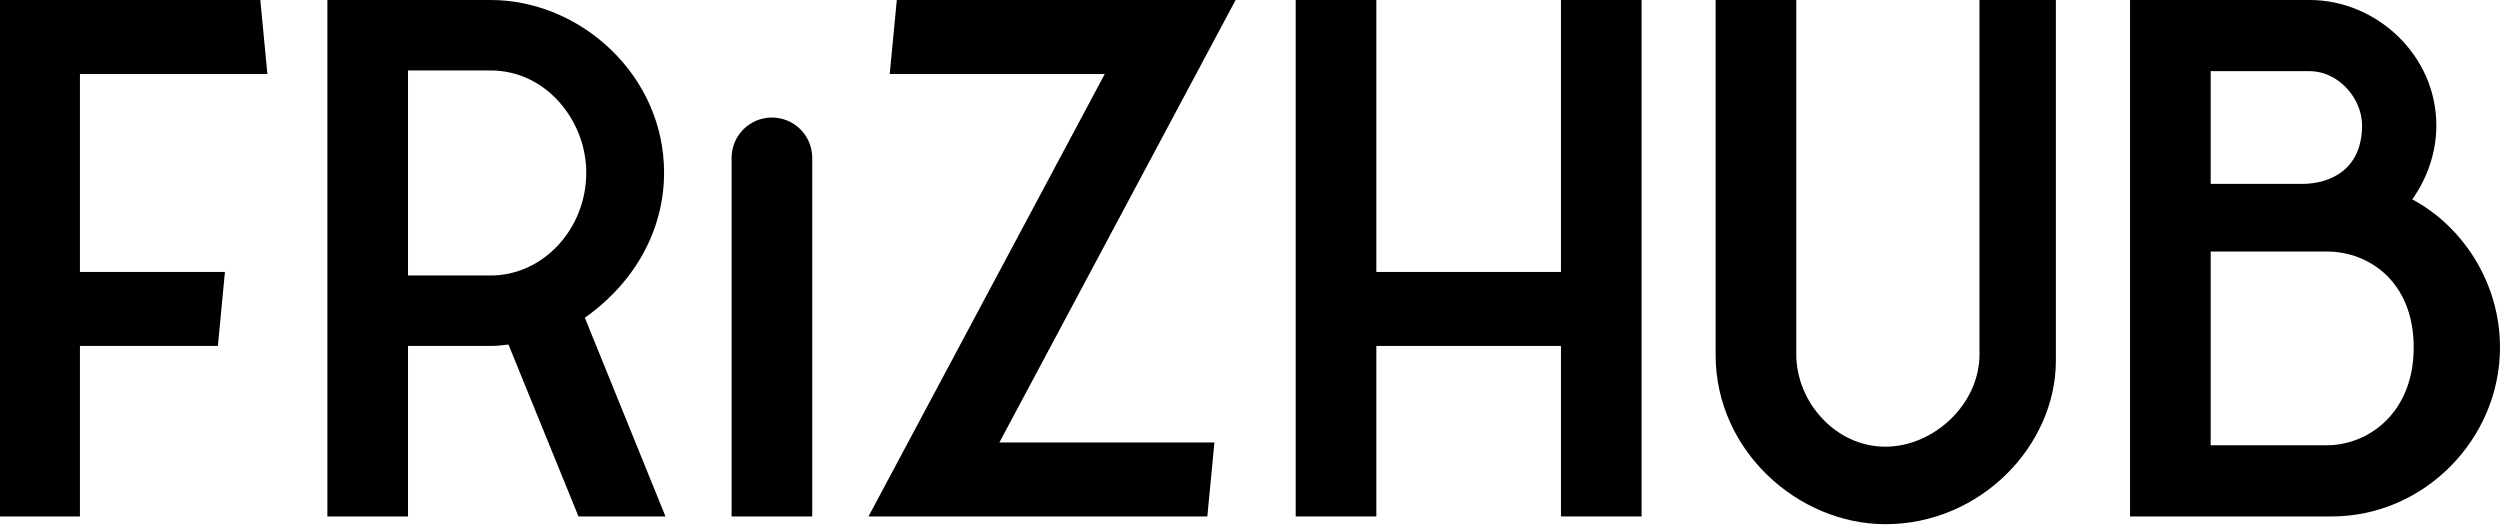
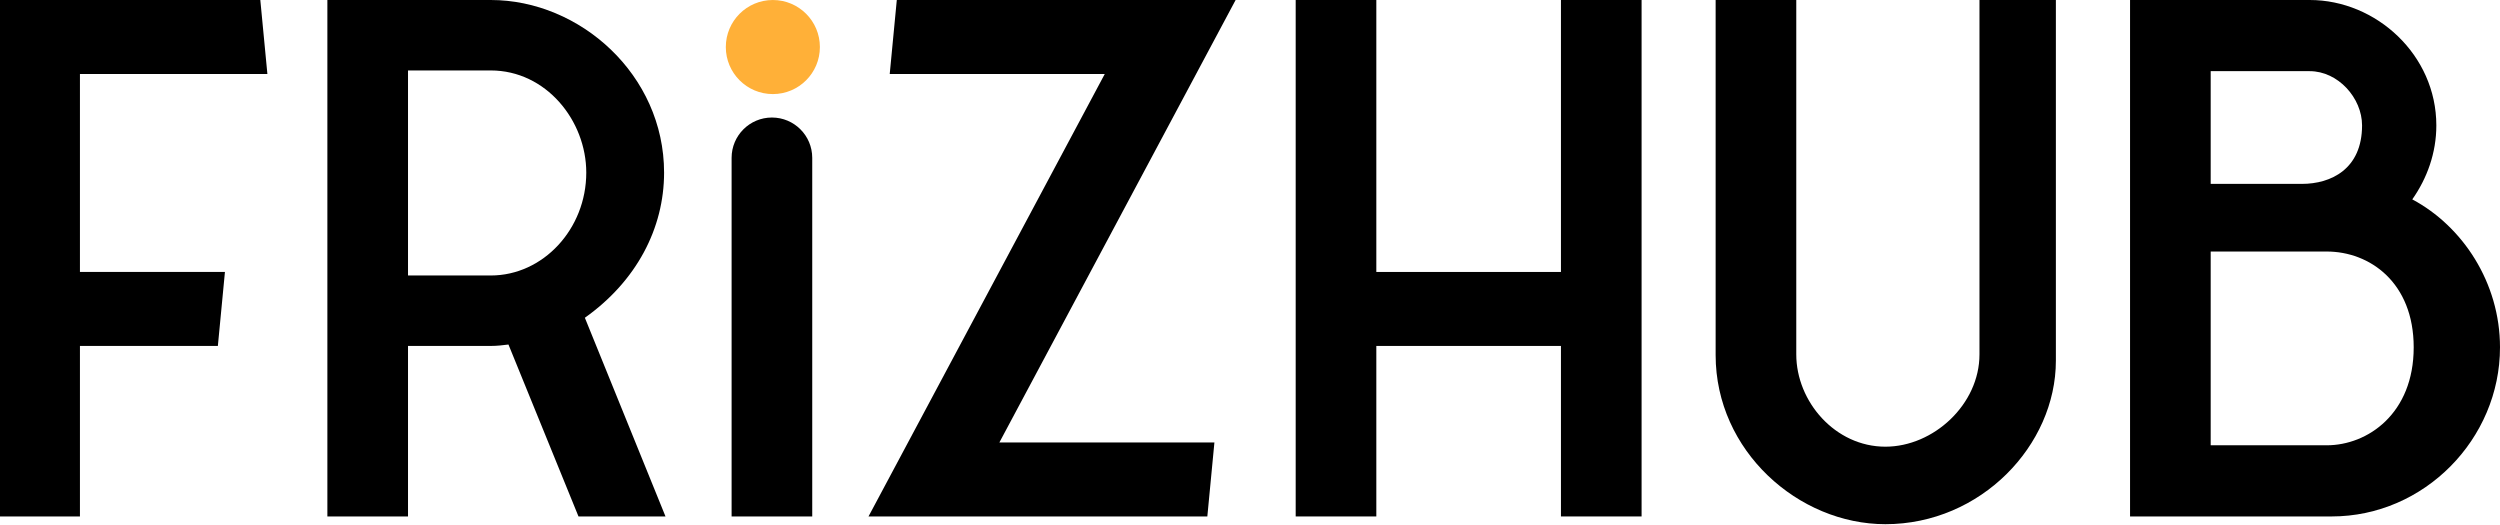
- <svg xmlns="http://www.w3.org/2000/svg" width="223" height="47" viewBox="0 0 223 47" fill="none">
-   <path d="M7.13 6.599H23.851L23.22 0H0V46.067H7.13V30.858H19.434L20.065 24.259H7.13V6.599Z" fill="black" />
-   <path d="M59.362 46.067L52.169 28.344C56.775 25.076 59.236 20.362 59.236 15.398C59.236 6.662 51.728 0 43.777 0H29.202V46.067H36.395V30.858H43.777C44.345 30.858 44.85 30.795 45.355 30.732L51.601 46.067H59.362ZM36.395 24.573V6.285H43.777C48.699 6.285 52.295 10.747 52.295 15.398C52.295 20.425 48.447 24.573 43.777 24.573H36.395Z" fill="black" />
-   <path d="M72.451 14.08C72.451 12.094 70.841 10.484 68.855 10.484C66.869 10.484 65.258 12.094 65.258 14.08V46.067H72.451V14.08Z" fill="black" />
-   <path d="M110.218 0H79.995L79.364 6.599H98.545L77.471 46.067H107.694L108.325 39.468H89.144L110.218 0Z" fill="black" />
-   <path d="M139.237 0V24.259H122.769V0H115.576V46.067H122.769V30.858H139.237V46.067H146.43V0H139.237Z" fill="black" />
-   <path d="M183.384 0H176.57V31.612C176.57 36.074 172.468 39.845 168.178 39.845C163.698 39.845 160.228 35.823 160.228 31.612V0H153.034V31.675C153.034 40.222 160.417 46.758 168.178 46.758C176.696 46.758 183.384 39.719 183.384 32.178V0Z" fill="black" />
-   <path d="M223 30.983C223 25.202 219.656 20.174 215.176 17.786C216.501 15.9 217.321 13.638 217.321 11.187C217.321 4.902 211.958 0 206.027 0H190V46.067H207.983C216.249 46.067 223 39.154 223 30.983ZM197.193 39.719V22.436H207.541C211.39 22.436 215.302 25.202 215.302 30.983C215.302 36.891 211.201 39.719 207.541 39.719H197.193ZM206.027 6.348C208.551 6.348 210.696 8.736 210.696 11.187C210.696 15.083 207.92 16.403 205.333 16.403H197.193V6.348H206.027Z" fill="black" />
+ <svg xmlns="http://www.w3.org/2000/svg" width="200" height="42" viewBox="0 0 200 42" fill="none">
+   <path d="M6.395 5.918H21.391L20.825 0H0V41.316H6.395V27.675H17.429L17.995 21.757H6.395V5.918Z" fill="black" />
+   <path d="M53.24 41.316L46.789 25.421C50.92 22.49 53.127 18.262 53.127 13.809C53.127 5.975 46.392 0 39.262 0H26.19V41.316H32.641V27.675H39.262C39.772 27.675 40.224 27.619 40.677 27.562L46.279 41.316H53.24ZM32.641 22.039V5.636H39.262C43.676 5.636 46.902 9.638 46.902 13.809C46.902 18.319 43.45 22.039 39.262 22.039H32.641Z" fill="black" />
+   <path d="M64.979 12.628C64.979 10.847 63.535 9.402 61.753 9.402C59.972 9.402 58.528 10.847 58.528 12.628V41.316H64.979V12.628Z" fill="black" />
+   <path d="M98.85 0H71.744L71.178 5.918H88.382L69.481 41.316H96.587L97.153 35.397H79.95L98.85 0Z" fill="black" />
+   <path d="M124.876 0V21.757H110.106V0H103.655V41.316H110.106V27.675H124.876V41.316H131.327V0H124.876Z" fill="black" />
+   <path d="M164.47 0H158.358V28.352C158.358 32.353 154.68 35.735 150.832 35.735C146.814 35.735 143.702 32.128 143.702 28.352V0H137.251V28.408C137.251 36.074 143.872 41.935 150.832 41.935C158.472 41.935 164.47 35.623 164.47 28.859V0Z" fill="black" />
+   <path d="M200 27.788C200 22.602 197.001 18.093 192.983 15.951C194.171 14.26 194.907 12.231 194.907 10.033C194.907 4.396 190.097 0 184.778 0H170.404V41.316H186.532C193.945 41.316 200 35.115 200 27.788ZM176.855 35.623V20.122H186.136C189.588 20.122 193.096 22.602 193.096 27.788C193.096 33.086 189.418 35.623 186.136 35.623H176.855ZM184.778 5.693C187.041 5.693 188.965 7.835 188.965 10.033C188.965 13.528 186.475 14.711 184.155 14.711H176.855V5.693H184.778Z" fill="black" />
+   <circle r="3.763" transform="matrix(-1 0 0 1 61.8284 3.76344)" fill="#FFB038" />
</svg>
